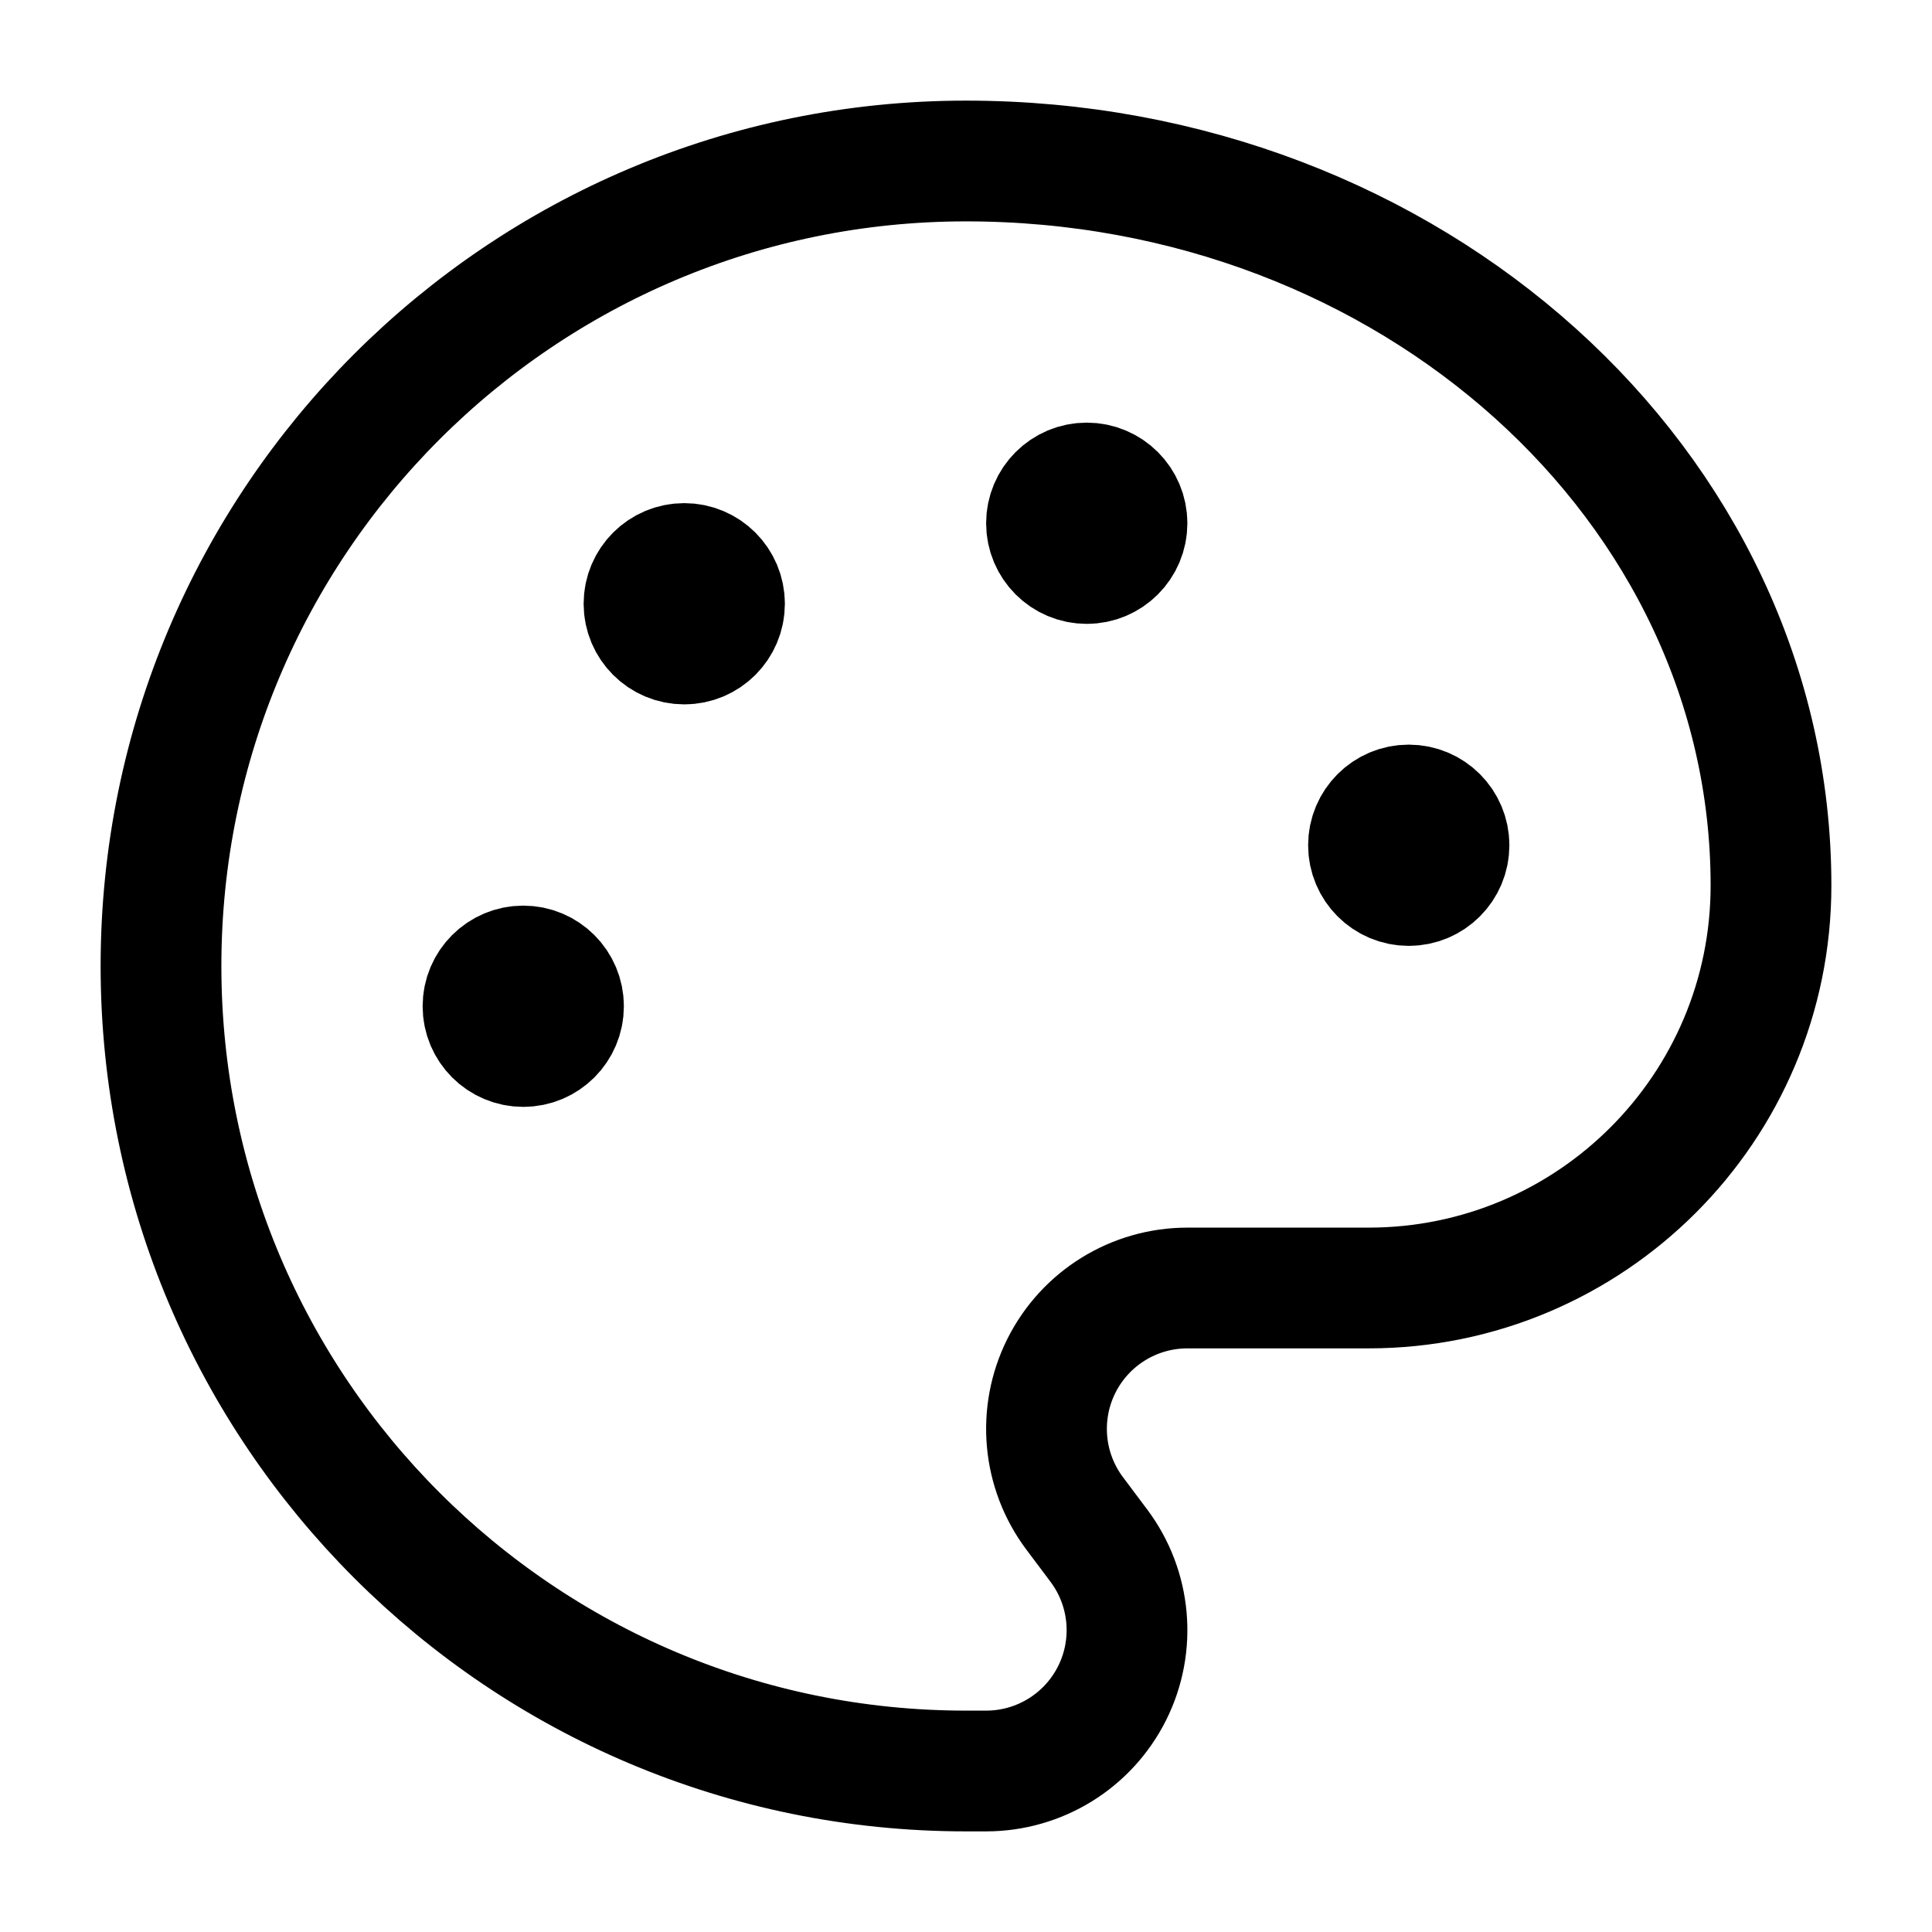
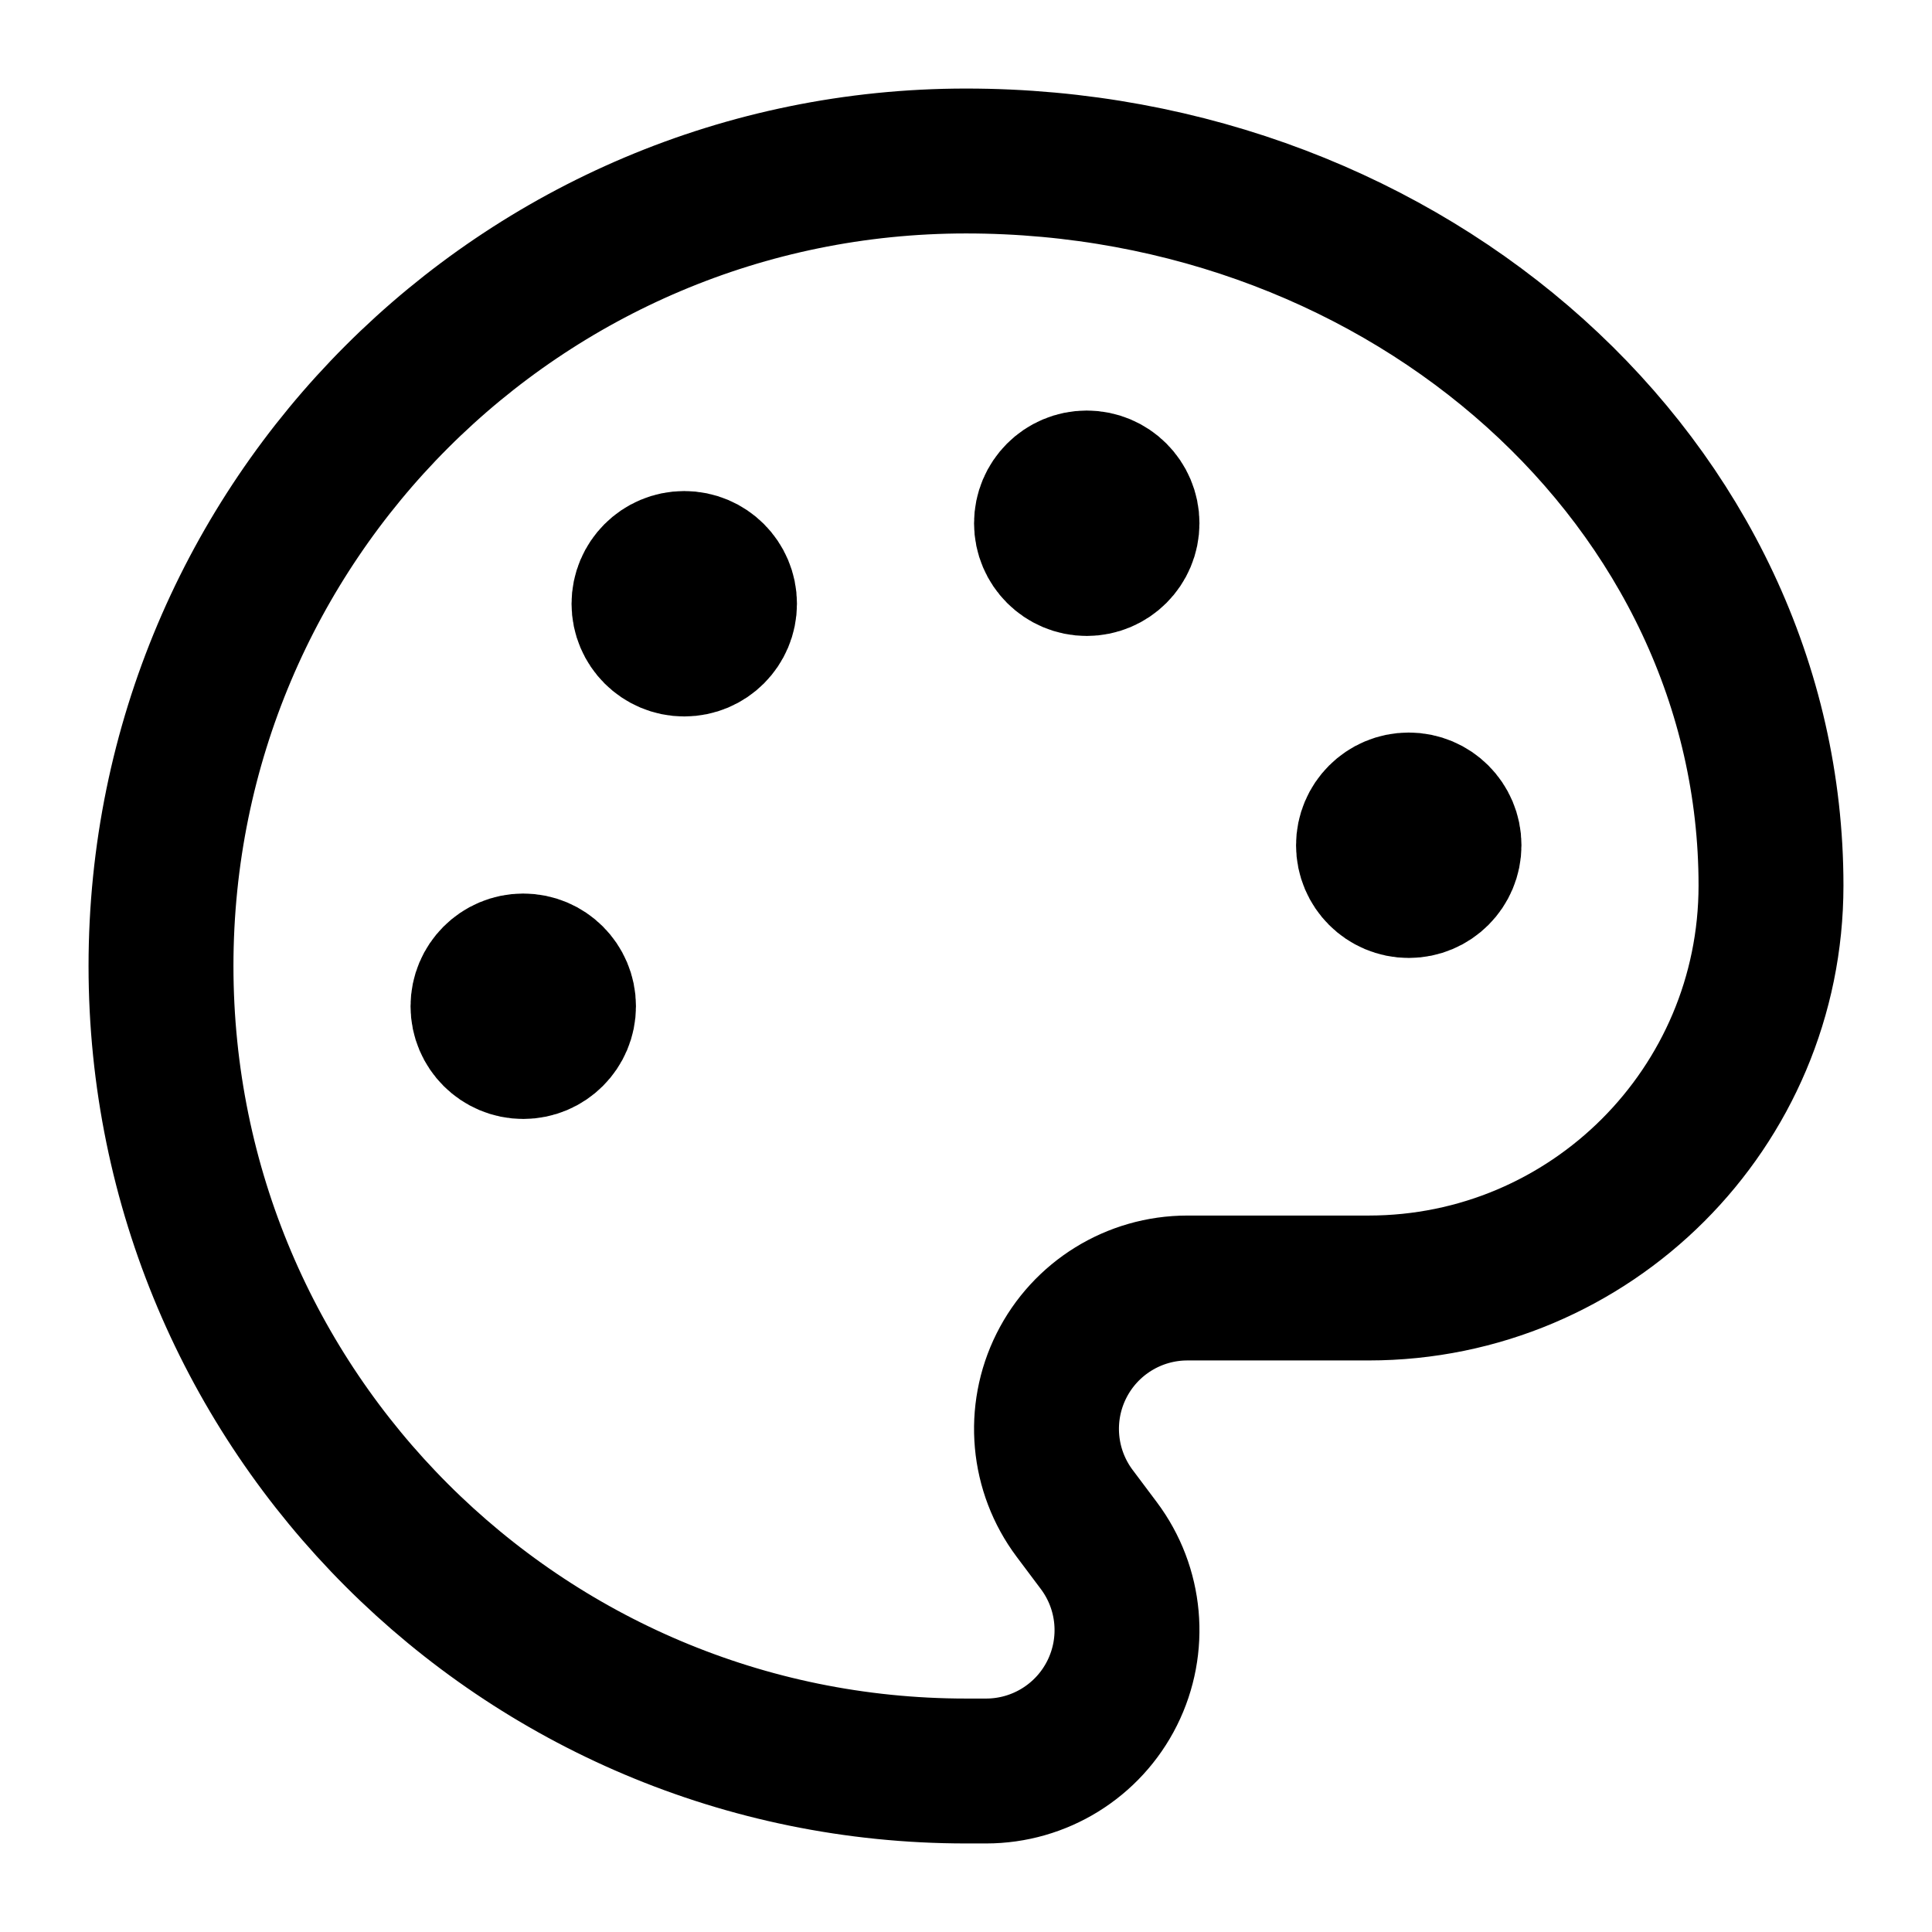
- <svg xmlns="http://www.w3.org/2000/svg" viewBox="0 0 24 24" fill="none" stroke="currentColor" stroke-width="1.5" stroke-linecap="round" stroke-linejoin="round">
+ <svg xmlns="http://www.w3.org/2000/svg" viewBox="0 0 24 24" fill="none" stroke="currentColor" stroke-width="1.8" stroke-linecap="round" stroke-linejoin="round">
  <path d="M12 22a1 1 0 0 1 0-20 10 9 0 0 1 10 9 5 5 0 0 1-5 5h-2.25a1.75 1.75 0 0 0-1.4 2.8l.3.4a1.75 1.75 0 0 1-1.4 2.8z" />
  <circle cx="13.5" cy="6.5" r=".5" fill="currentColor" />
  <circle cx="17.5" cy="10.5" r=".5" fill="currentColor" />
  <circle cx="6.5" cy="12.5" r=".5" fill="currentColor" />
  <circle cx="8.5" cy="7.5" r=".5" fill="currentColor" />
</svg>
